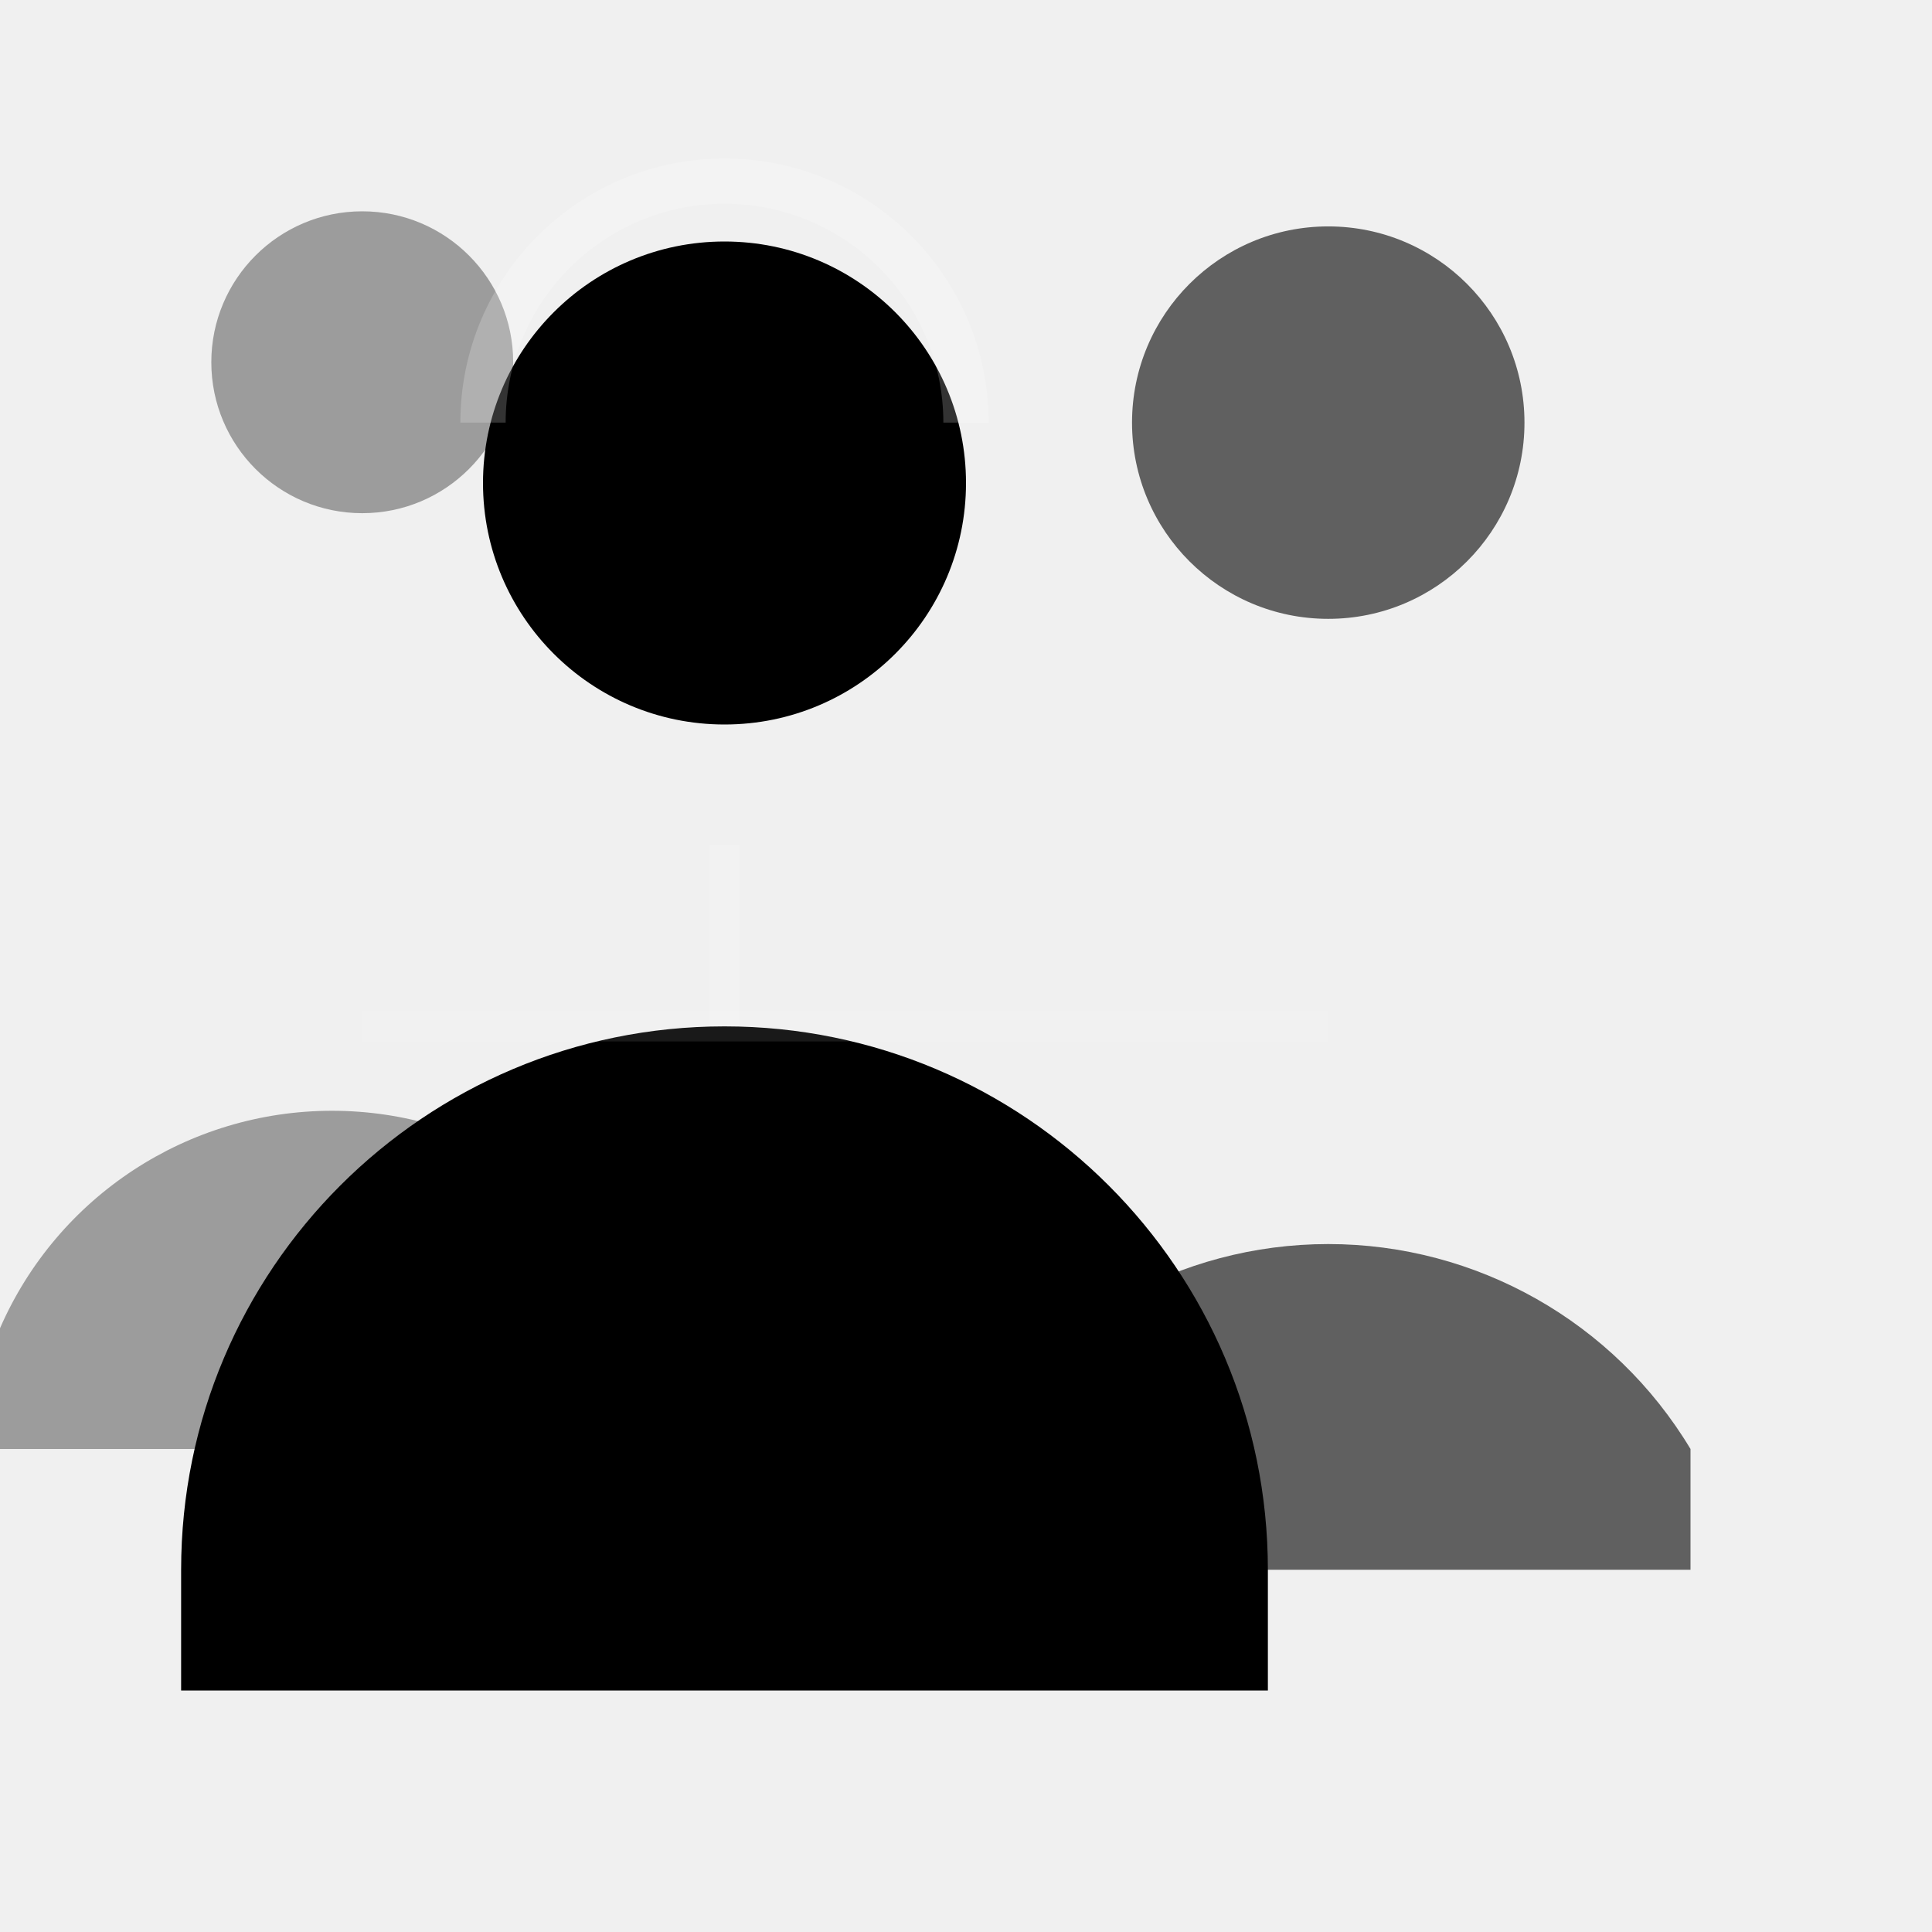
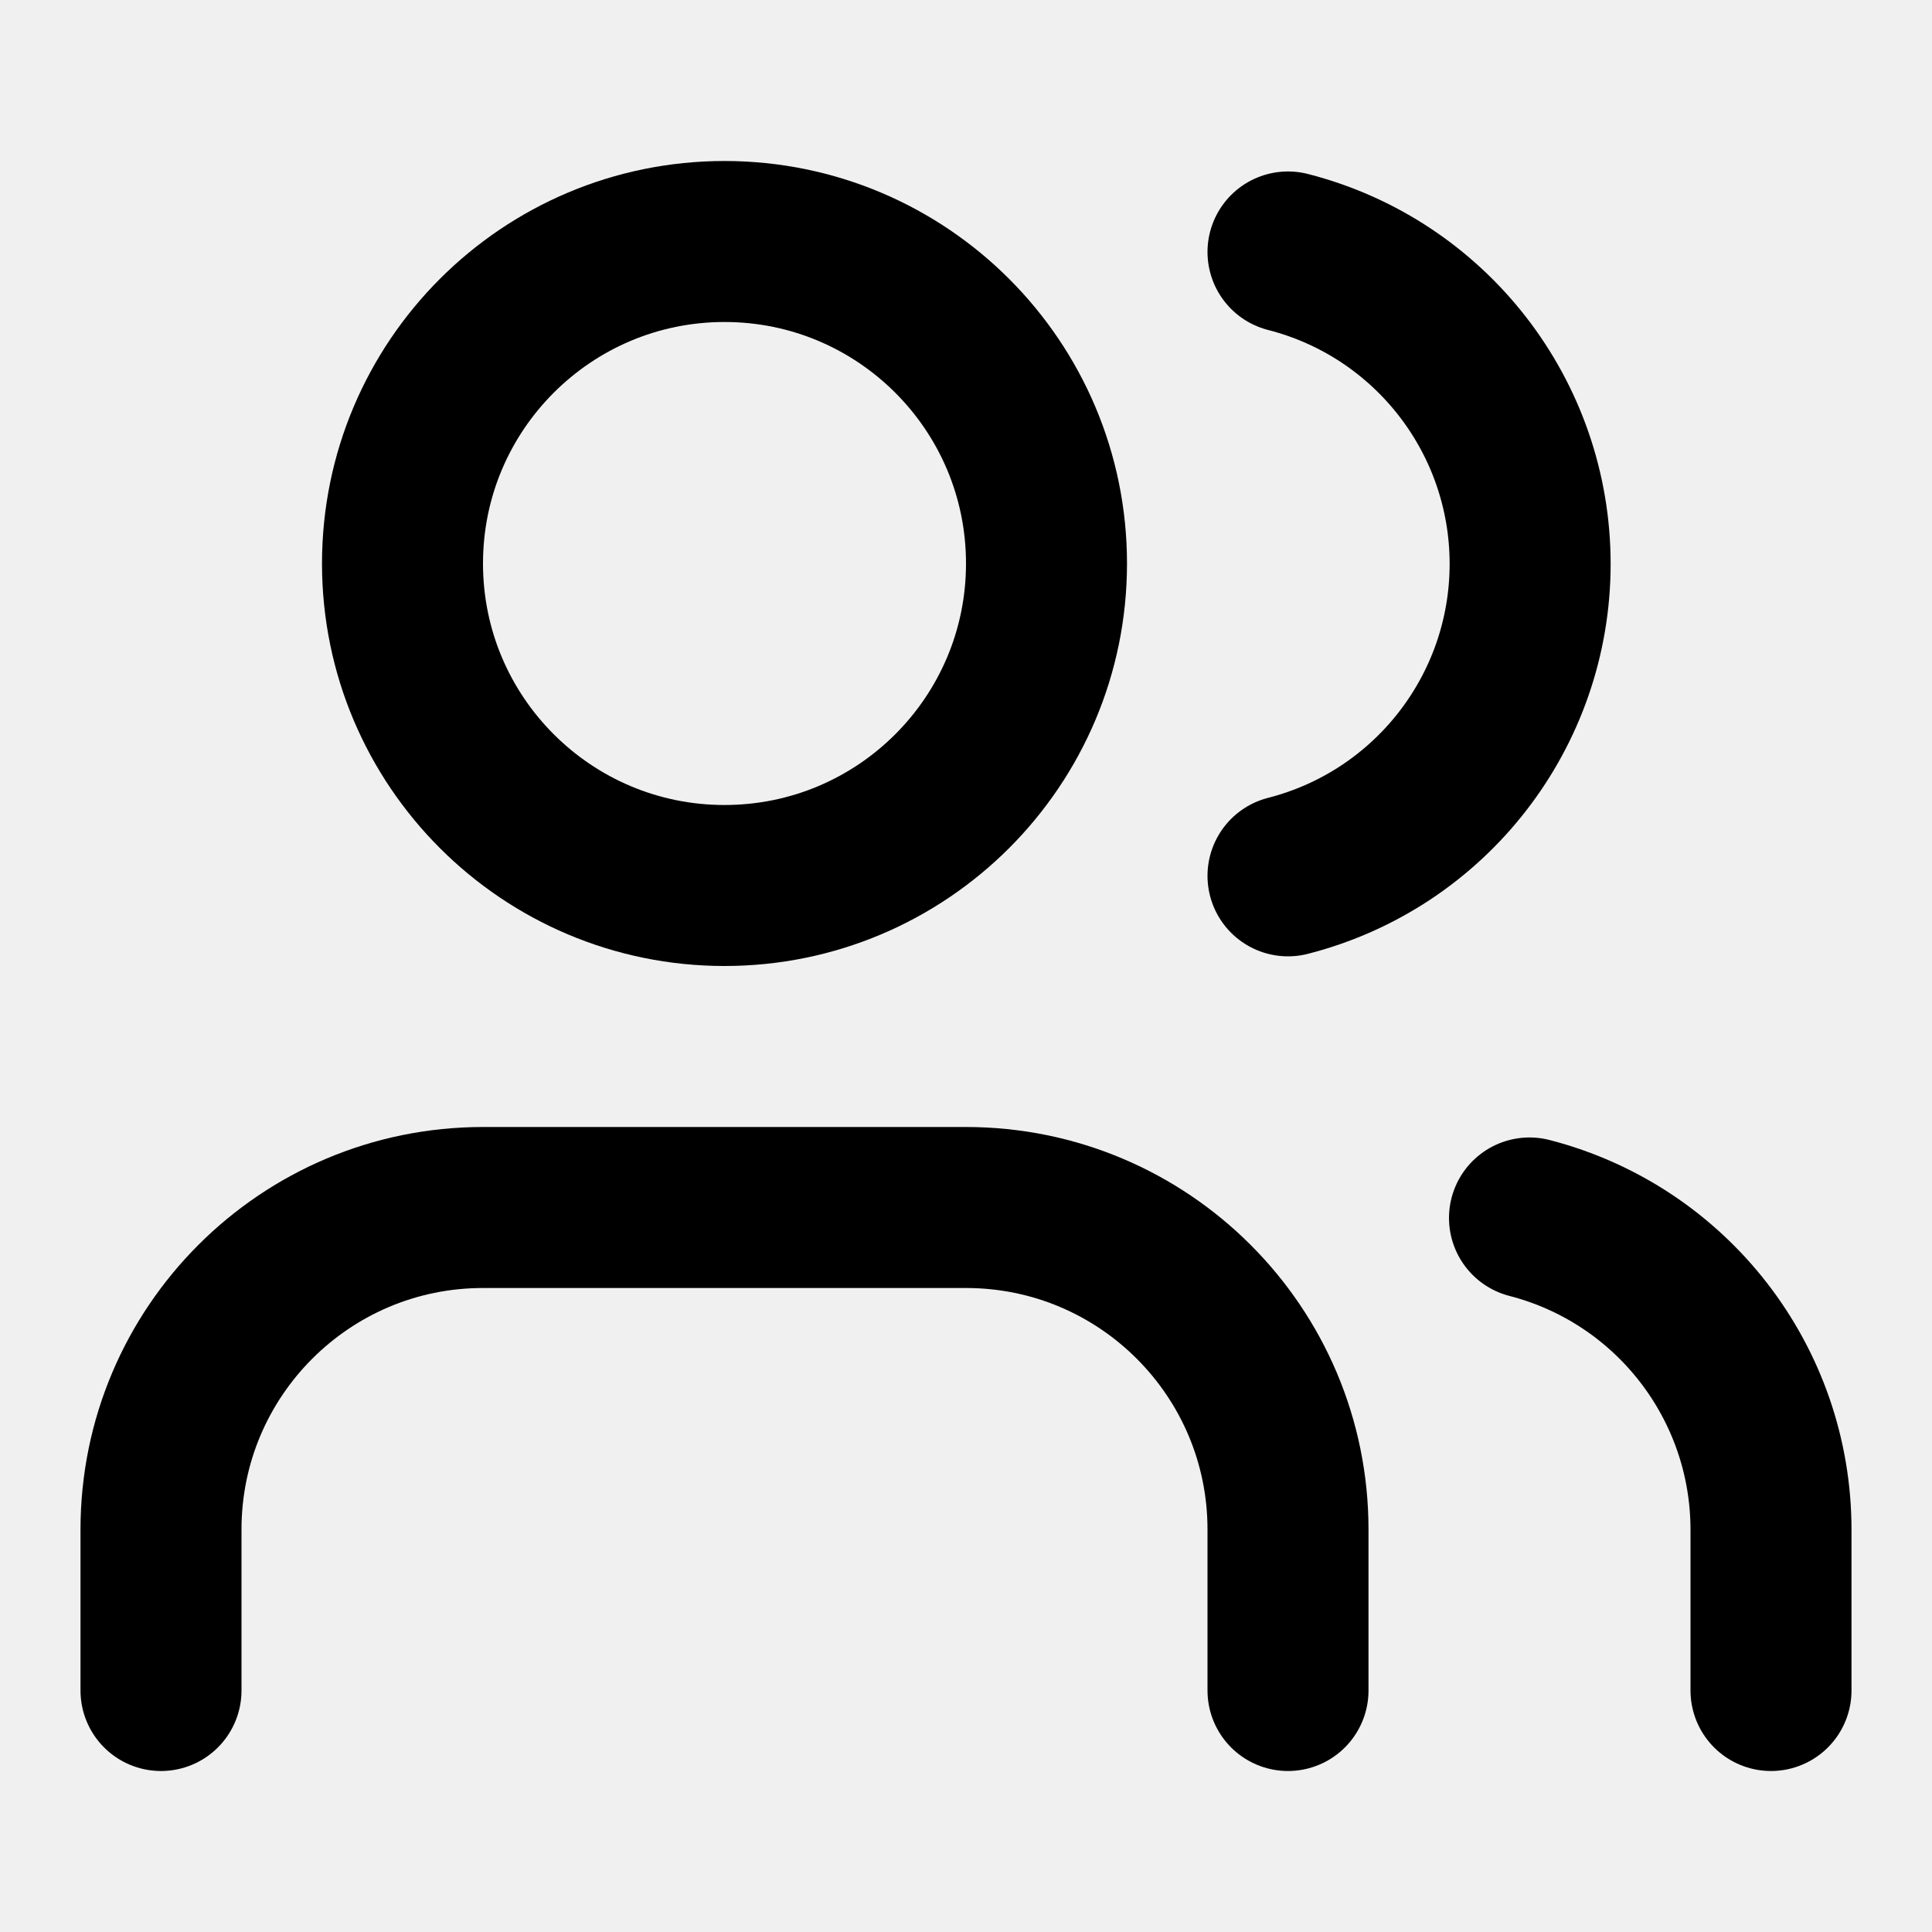
- <svg xmlns="http://www.w3.org/2000/svg" viewBox="0 0 64 64" fill="currentColor">
-   <circle cx="24" cy="16" r="8" />
-   <path d="M6 52a18 18 0 0 1 36 0v4H6v-4z" />
-   <circle cx="44" cy="14" r="6.5" opacity="0.6" />
-   <path d="M32 48a14 14 0 0 1 24 0v4H32v-4z" opacity="0.6" />
-   <circle cx="12" cy="12" r="5" opacity="0.35" />
-   <path d="M0 44a12 12 0 0 1 22 0v4H0v-4z" opacity="0.35" />
-   <line x1="24" y1="28" x2="24" y2="34" stroke="#fff" stroke-width="1" opacity="0.15" />
-   <line x1="12" y1="34" x2="44" y2="34" stroke="#fff" stroke-width="1" opacity="0.1" />
-   <path d="M16 14a8 8 0 0 1 16 0" fill="none" stroke="#fff" stroke-width="1.5" opacity="0.2" />
+ <svg xmlns="http://www.w3.org/2000/svg" width="24" height="24" viewBox="0 0 24 24" fill="none" stroke="currentColor" stroke-width="2" stroke-linecap="round" stroke-linejoin="round" class="lucide lucide-users">
+   <path d="M16 21v-2a4 4 0 0 0-4-4H6a4 4 0 0 0-4 4v2" />
+   <circle cx="9" cy="7" r="4" />
+   <path d="M22 21v-2a4 4 0 0 0-3-3.87" />
+   <path d="M16 3.13a4 4 0 0 1 0 7.75" />
</svg>
